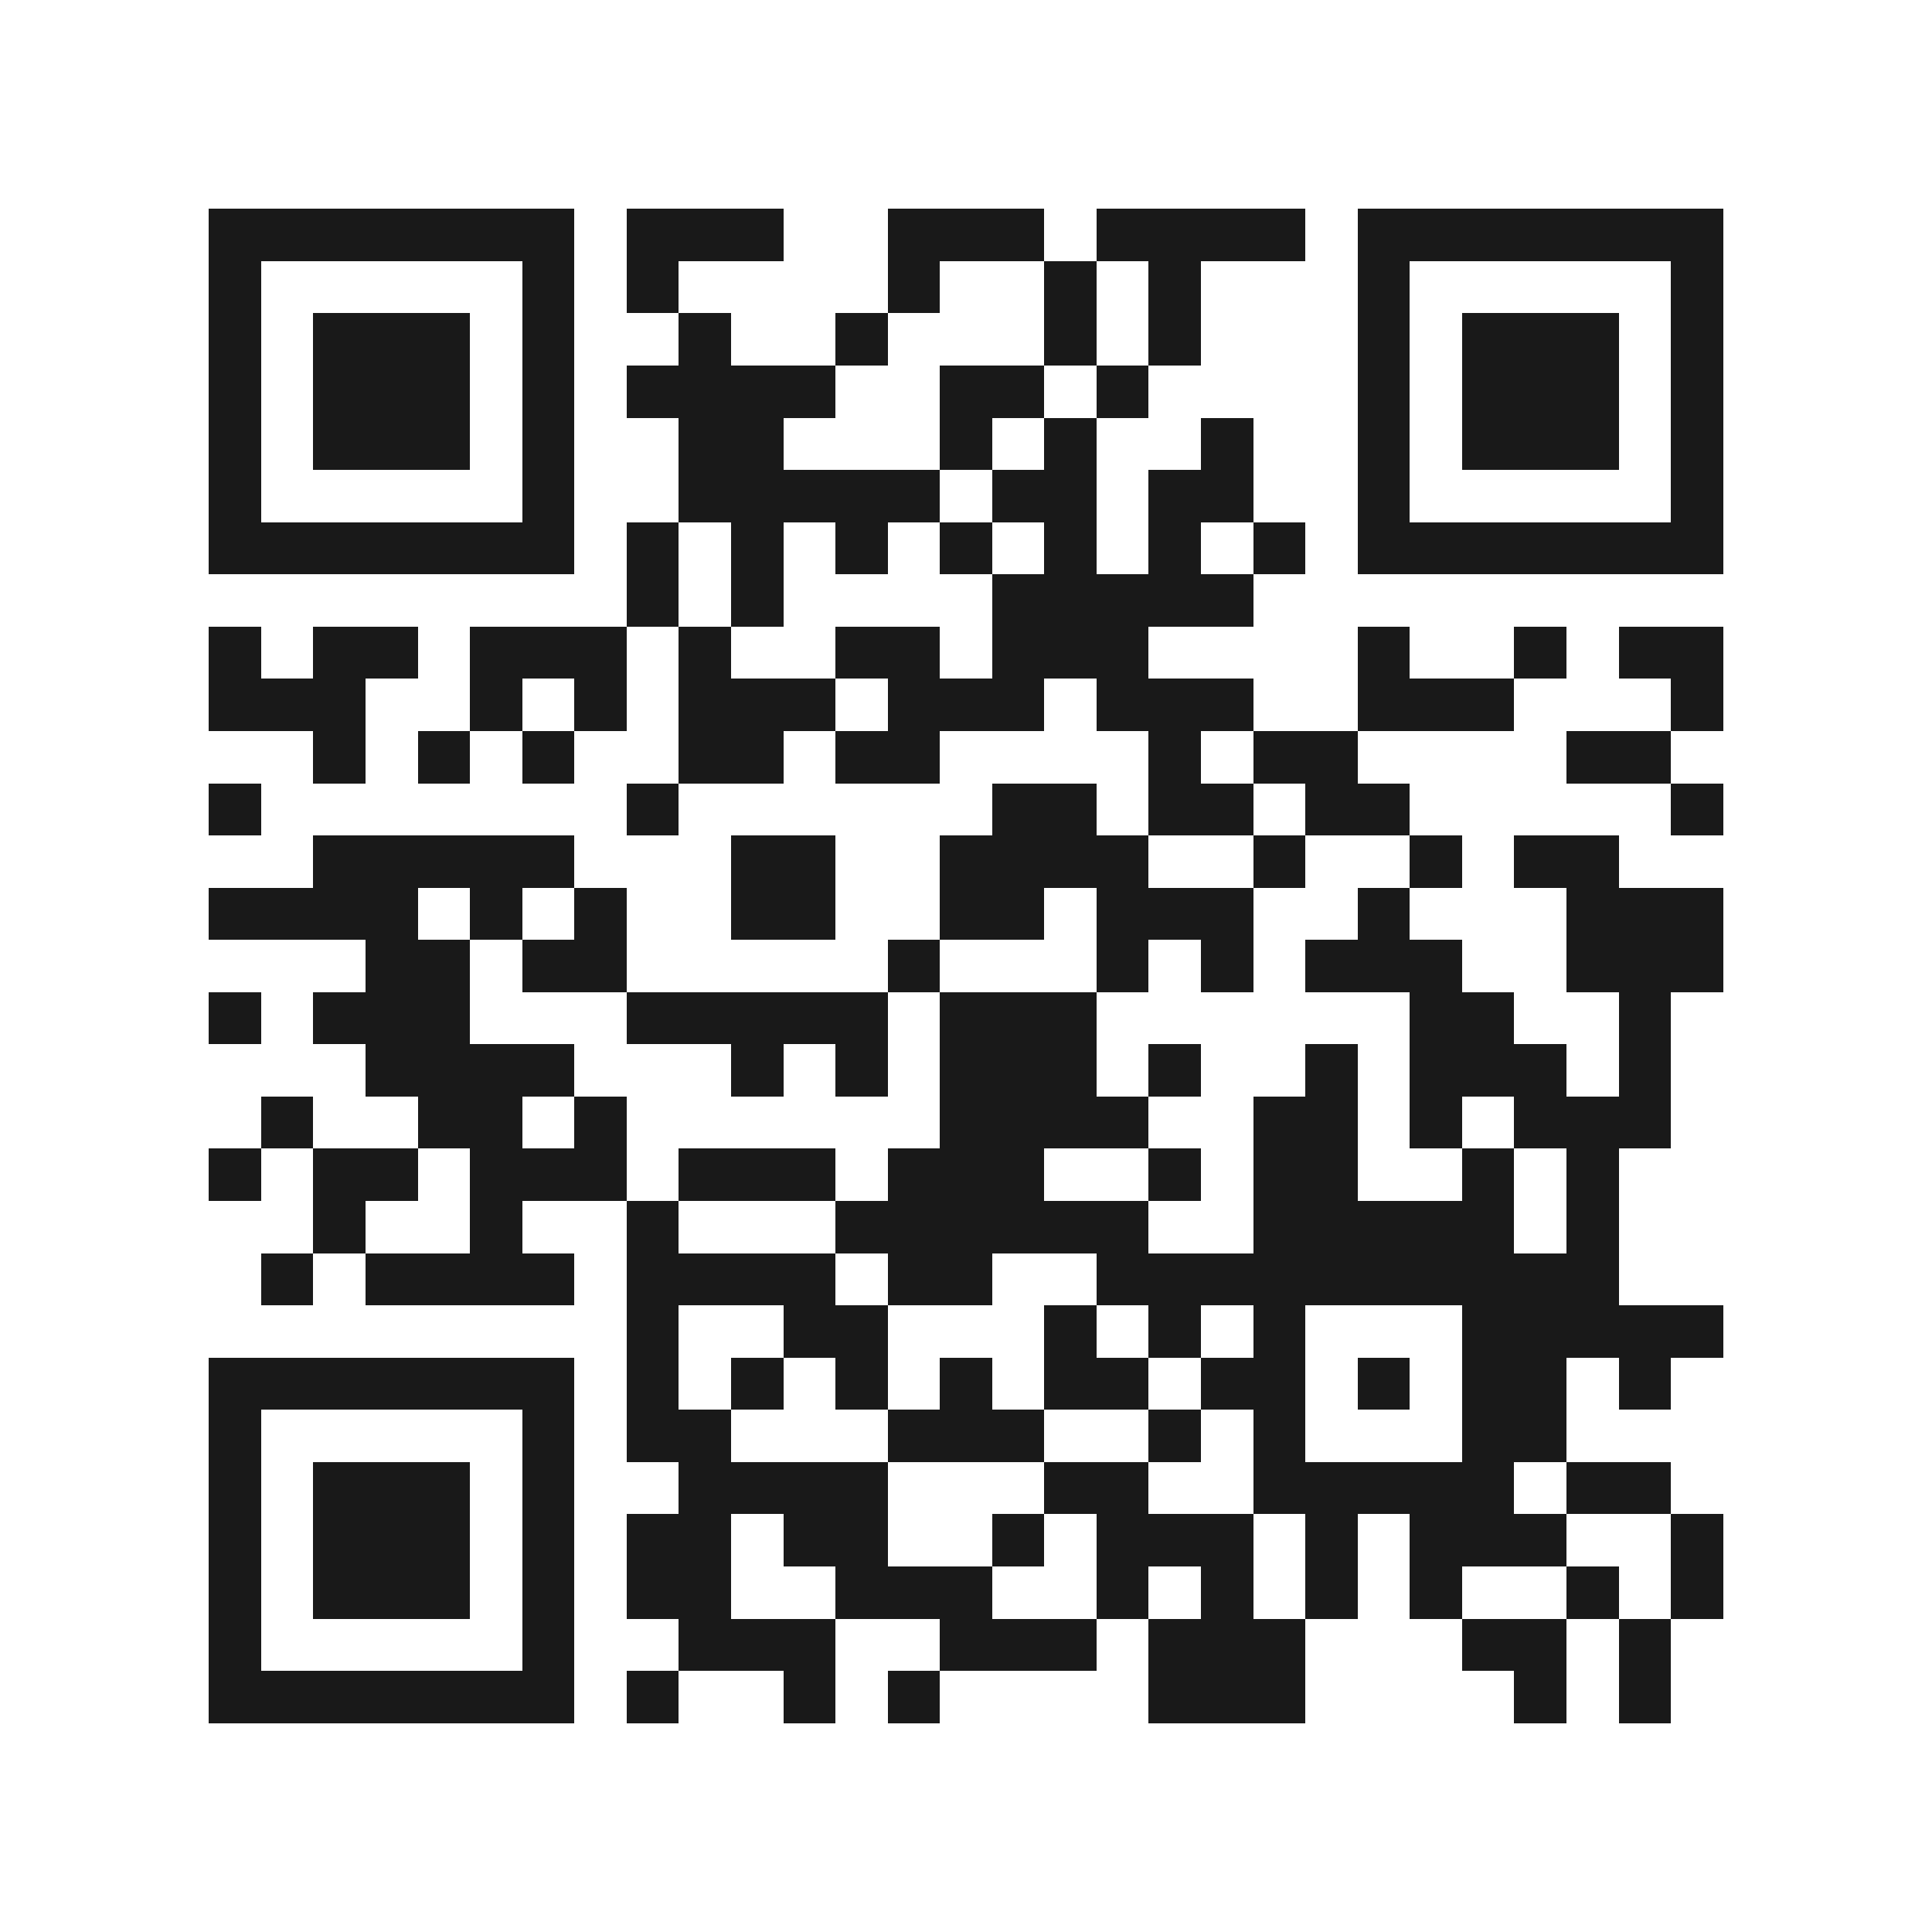
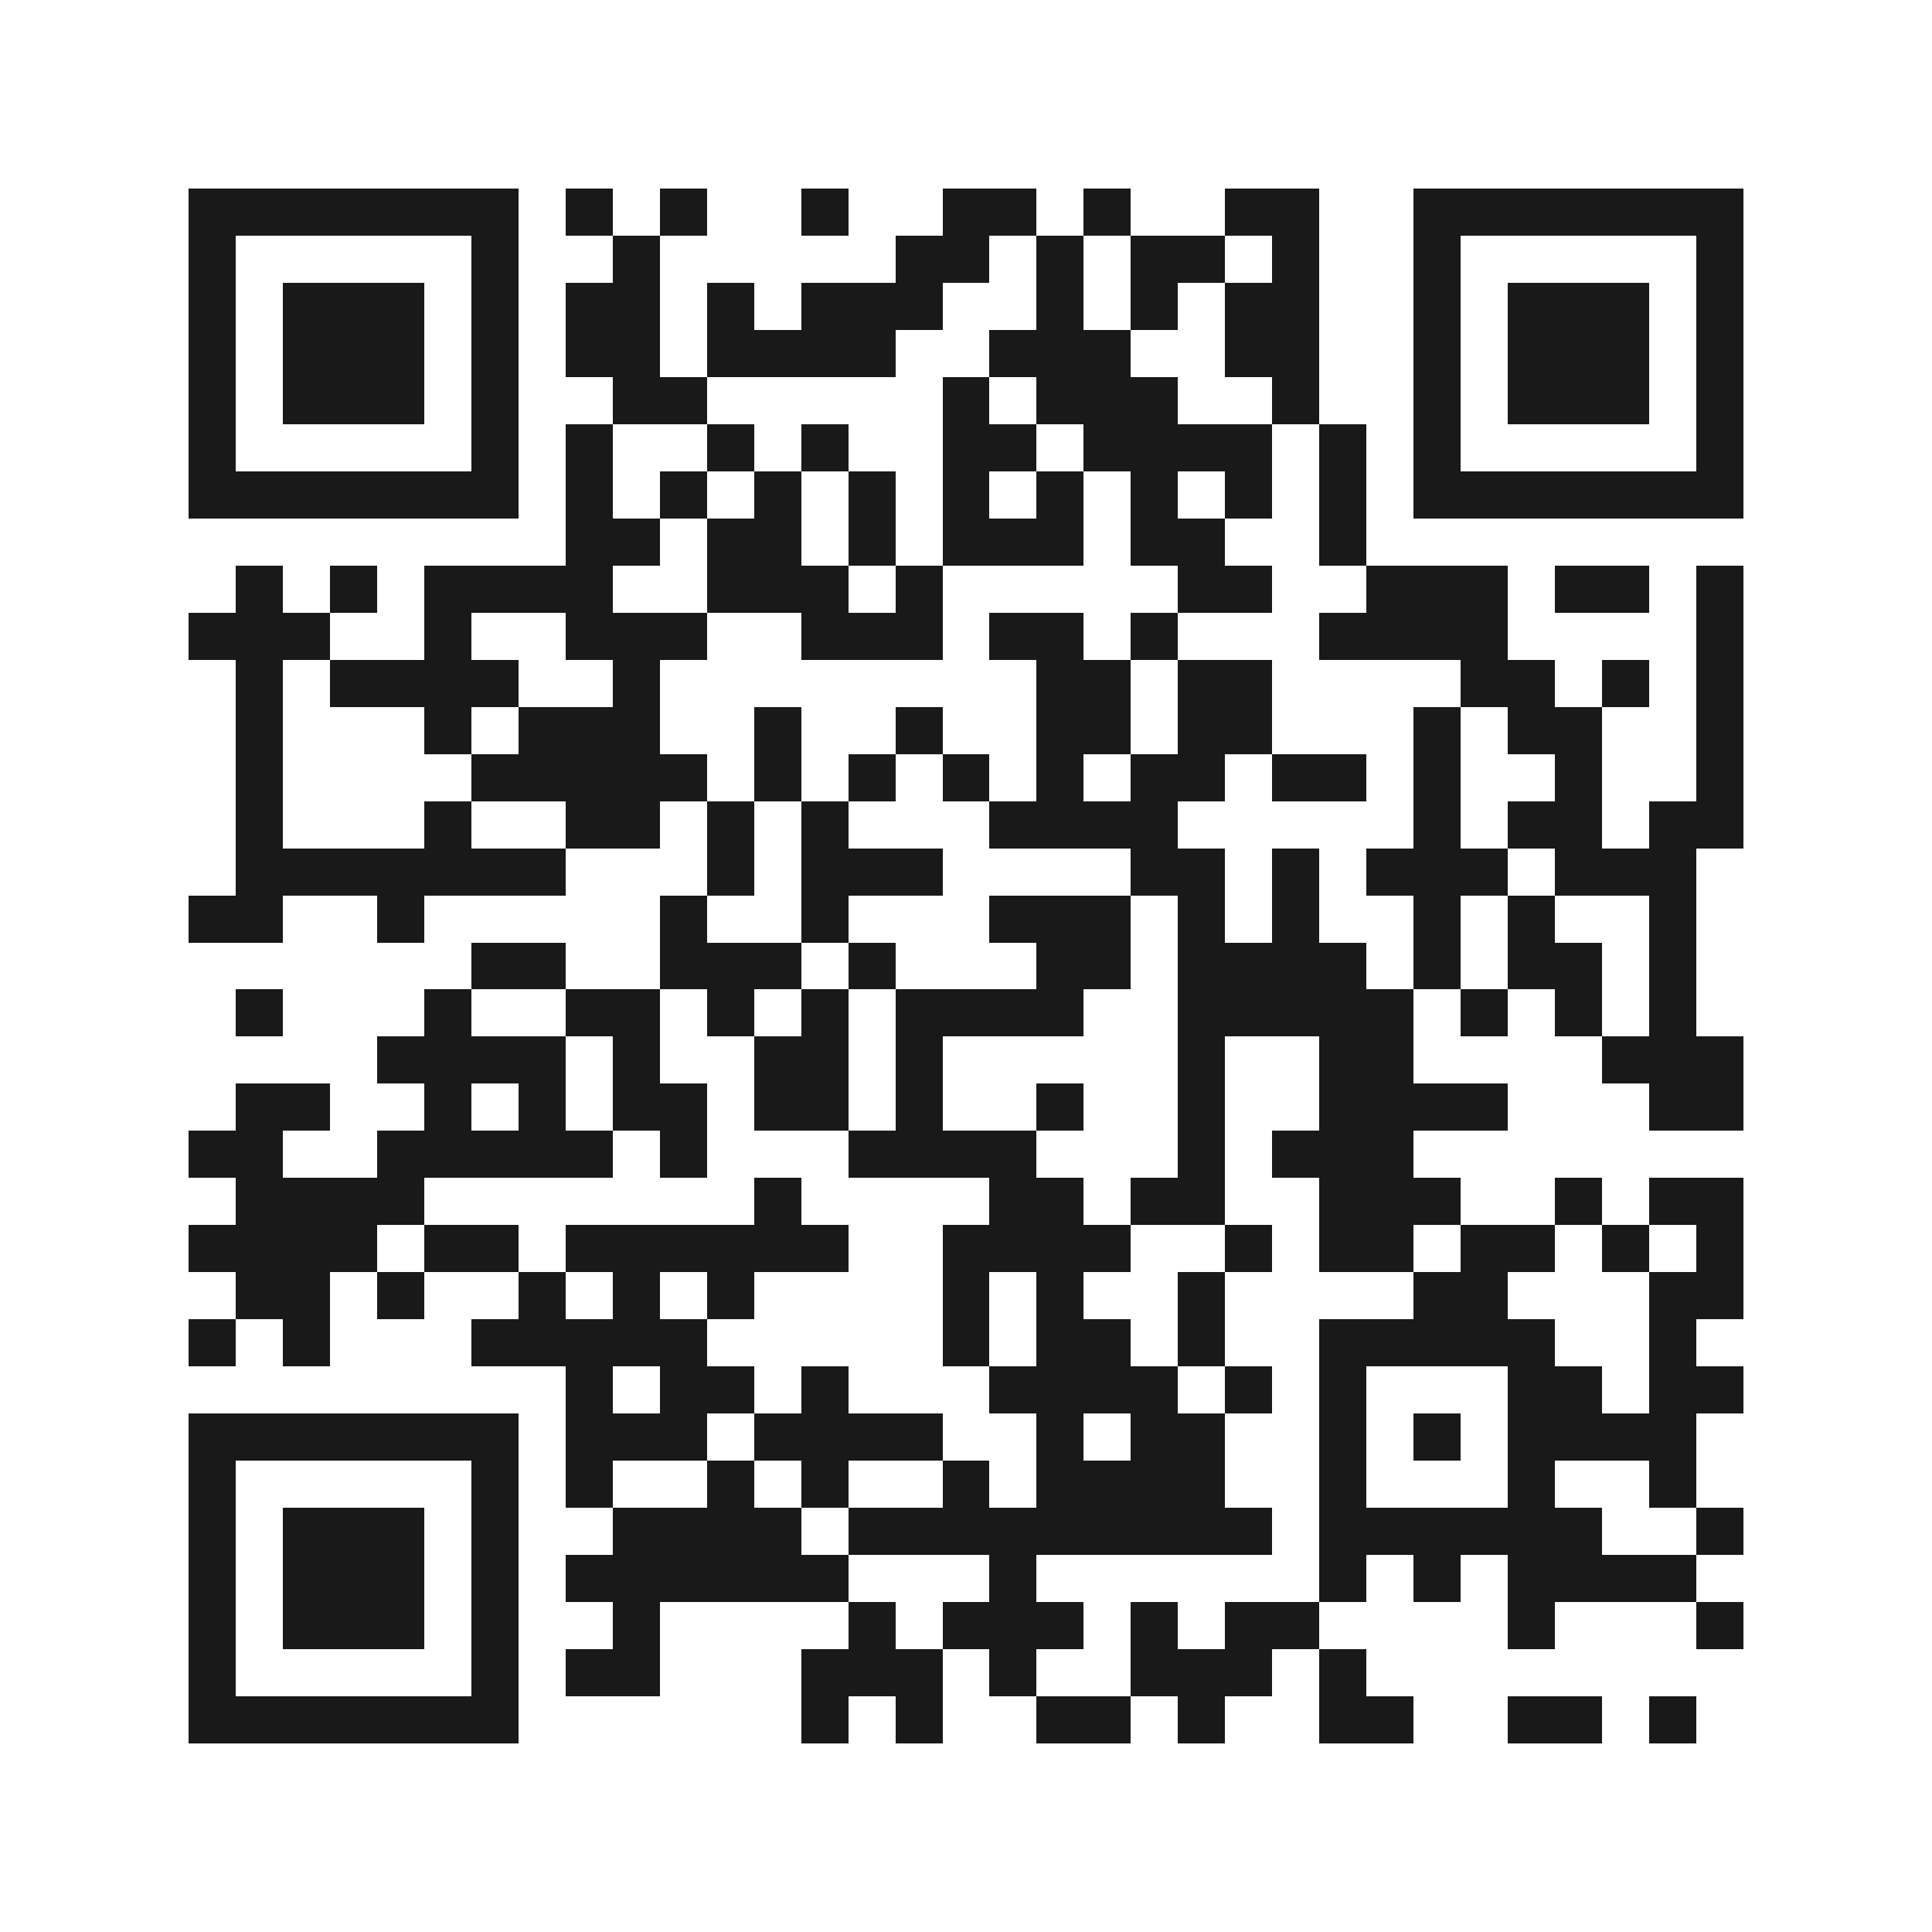
- <svg xmlns="http://www.w3.org/2000/svg" viewBox="0 0 37 37" role="img" aria-label="Scan with your phone camera" shape-rendering="crispEdges">
-   <rect width="37" height="37" fill="#fff" />
-   <path d="M4,4h1v1h-1zM5,4h1v1h-1zM6,4h1v1h-1zM7,4h1v1h-1zM8,4h1v1h-1zM9,4h1v1h-1zM10,4h1v1h-1zM12,4h1v1h-1zM13,4h1v1h-1zM14,4h1v1h-1zM17,4h1v1h-1zM18,4h1v1h-1zM19,4h1v1h-1zM21,4h1v1h-1zM22,4h1v1h-1zM23,4h1v1h-1zM24,4h1v1h-1zM26,4h1v1h-1zM27,4h1v1h-1zM28,4h1v1h-1zM29,4h1v1h-1zM30,4h1v1h-1zM31,4h1v1h-1zM32,4h1v1h-1zM4,5h1v1h-1zM10,5h1v1h-1zM12,5h1v1h-1zM17,5h1v1h-1zM20,5h1v1h-1zM22,5h1v1h-1zM26,5h1v1h-1zM32,5h1v1h-1zM4,6h1v1h-1zM6,6h1v1h-1zM7,6h1v1h-1zM8,6h1v1h-1zM10,6h1v1h-1zM13,6h1v1h-1zM16,6h1v1h-1zM20,6h1v1h-1zM22,6h1v1h-1zM26,6h1v1h-1zM28,6h1v1h-1zM29,6h1v1h-1zM30,6h1v1h-1zM32,6h1v1h-1zM4,7h1v1h-1zM6,7h1v1h-1zM7,7h1v1h-1zM8,7h1v1h-1zM10,7h1v1h-1zM12,7h1v1h-1zM13,7h1v1h-1zM14,7h1v1h-1zM15,7h1v1h-1zM18,7h1v1h-1zM19,7h1v1h-1zM21,7h1v1h-1zM26,7h1v1h-1zM28,7h1v1h-1zM29,7h1v1h-1zM30,7h1v1h-1zM32,7h1v1h-1zM4,8h1v1h-1zM6,8h1v1h-1zM7,8h1v1h-1zM8,8h1v1h-1zM10,8h1v1h-1zM13,8h1v1h-1zM14,8h1v1h-1zM18,8h1v1h-1zM20,8h1v1h-1zM23,8h1v1h-1zM26,8h1v1h-1zM28,8h1v1h-1zM29,8h1v1h-1zM30,8h1v1h-1zM32,8h1v1h-1zM4,9h1v1h-1zM10,9h1v1h-1zM13,9h1v1h-1zM14,9h1v1h-1zM15,9h1v1h-1zM16,9h1v1h-1zM17,9h1v1h-1zM19,9h1v1h-1zM20,9h1v1h-1zM22,9h1v1h-1zM23,9h1v1h-1zM26,9h1v1h-1zM32,9h1v1h-1zM4,10h1v1h-1zM5,10h1v1h-1zM6,10h1v1h-1zM7,10h1v1h-1zM8,10h1v1h-1zM9,10h1v1h-1zM10,10h1v1h-1zM12,10h1v1h-1zM14,10h1v1h-1zM16,10h1v1h-1zM18,10h1v1h-1zM20,10h1v1h-1zM22,10h1v1h-1zM24,10h1v1h-1zM26,10h1v1h-1zM27,10h1v1h-1zM28,10h1v1h-1zM29,10h1v1h-1zM30,10h1v1h-1zM31,10h1v1h-1zM32,10h1v1h-1zM12,11h1v1h-1zM14,11h1v1h-1zM19,11h1v1h-1zM20,11h1v1h-1zM21,11h1v1h-1zM22,11h1v1h-1zM23,11h1v1h-1zM4,12h1v1h-1zM6,12h1v1h-1zM7,12h1v1h-1zM9,12h1v1h-1zM10,12h1v1h-1zM11,12h1v1h-1zM13,12h1v1h-1zM16,12h1v1h-1zM17,12h1v1h-1zM19,12h1v1h-1zM20,12h1v1h-1zM21,12h1v1h-1zM26,12h1v1h-1zM29,12h1v1h-1zM31,12h1v1h-1zM32,12h1v1h-1zM4,13h1v1h-1zM5,13h1v1h-1zM6,13h1v1h-1zM9,13h1v1h-1zM11,13h1v1h-1zM13,13h1v1h-1zM14,13h1v1h-1zM15,13h1v1h-1zM17,13h1v1h-1zM18,13h1v1h-1zM19,13h1v1h-1zM21,13h1v1h-1zM22,13h1v1h-1zM23,13h1v1h-1zM26,13h1v1h-1zM27,13h1v1h-1zM28,13h1v1h-1zM32,13h1v1h-1zM6,14h1v1h-1zM8,14h1v1h-1zM10,14h1v1h-1zM13,14h1v1h-1zM14,14h1v1h-1zM16,14h1v1h-1zM17,14h1v1h-1zM22,14h1v1h-1zM24,14h1v1h-1zM25,14h1v1h-1zM30,14h1v1h-1zM31,14h1v1h-1zM4,15h1v1h-1zM12,15h1v1h-1zM19,15h1v1h-1zM20,15h1v1h-1zM22,15h1v1h-1zM23,15h1v1h-1zM25,15h1v1h-1zM26,15h1v1h-1zM32,15h1v1h-1zM6,16h1v1h-1zM7,16h1v1h-1zM8,16h1v1h-1zM9,16h1v1h-1zM10,16h1v1h-1zM14,16h1v1h-1zM15,16h1v1h-1zM18,16h1v1h-1zM19,16h1v1h-1zM20,16h1v1h-1zM21,16h1v1h-1zM24,16h1v1h-1zM27,16h1v1h-1zM29,16h1v1h-1zM30,16h1v1h-1zM4,17h1v1h-1zM5,17h1v1h-1zM6,17h1v1h-1zM7,17h1v1h-1zM9,17h1v1h-1zM11,17h1v1h-1zM14,17h1v1h-1zM15,17h1v1h-1zM18,17h1v1h-1zM19,17h1v1h-1zM21,17h1v1h-1zM22,17h1v1h-1zM23,17h1v1h-1zM26,17h1v1h-1zM30,17h1v1h-1zM31,17h1v1h-1zM32,17h1v1h-1zM7,18h1v1h-1zM8,18h1v1h-1zM10,18h1v1h-1zM11,18h1v1h-1zM17,18h1v1h-1zM21,18h1v1h-1zM23,18h1v1h-1zM25,18h1v1h-1zM26,18h1v1h-1zM27,18h1v1h-1zM30,18h1v1h-1zM31,18h1v1h-1zM32,18h1v1h-1zM4,19h1v1h-1zM6,19h1v1h-1zM7,19h1v1h-1zM8,19h1v1h-1zM12,19h1v1h-1zM13,19h1v1h-1zM14,19h1v1h-1zM15,19h1v1h-1zM16,19h1v1h-1zM18,19h1v1h-1zM19,19h1v1h-1zM20,19h1v1h-1zM27,19h1v1h-1zM28,19h1v1h-1zM31,19h1v1h-1zM7,20h1v1h-1zM8,20h1v1h-1zM9,20h1v1h-1zM10,20h1v1h-1zM14,20h1v1h-1zM16,20h1v1h-1zM18,20h1v1h-1zM19,20h1v1h-1zM20,20h1v1h-1zM22,20h1v1h-1zM25,20h1v1h-1zM27,20h1v1h-1zM28,20h1v1h-1zM29,20h1v1h-1zM31,20h1v1h-1zM5,21h1v1h-1zM8,21h1v1h-1zM9,21h1v1h-1zM11,21h1v1h-1zM18,21h1v1h-1zM19,21h1v1h-1zM20,21h1v1h-1zM21,21h1v1h-1zM24,21h1v1h-1zM25,21h1v1h-1zM27,21h1v1h-1zM29,21h1v1h-1zM30,21h1v1h-1zM31,21h1v1h-1zM4,22h1v1h-1zM6,22h1v1h-1zM7,22h1v1h-1zM9,22h1v1h-1zM10,22h1v1h-1zM11,22h1v1h-1zM13,22h1v1h-1zM14,22h1v1h-1zM15,22h1v1h-1zM17,22h1v1h-1zM18,22h1v1h-1zM19,22h1v1h-1zM22,22h1v1h-1zM24,22h1v1h-1zM25,22h1v1h-1zM28,22h1v1h-1zM30,22h1v1h-1zM6,23h1v1h-1zM9,23h1v1h-1zM12,23h1v1h-1zM16,23h1v1h-1zM17,23h1v1h-1zM18,23h1v1h-1zM19,23h1v1h-1zM20,23h1v1h-1zM21,23h1v1h-1zM24,23h1v1h-1zM25,23h1v1h-1zM26,23h1v1h-1zM27,23h1v1h-1zM28,23h1v1h-1zM30,23h1v1h-1zM5,24h1v1h-1zM7,24h1v1h-1zM8,24h1v1h-1zM9,24h1v1h-1zM10,24h1v1h-1zM12,24h1v1h-1zM13,24h1v1h-1zM14,24h1v1h-1zM15,24h1v1h-1zM17,24h1v1h-1zM18,24h1v1h-1zM21,24h1v1h-1zM22,24h1v1h-1zM23,24h1v1h-1zM24,24h1v1h-1zM25,24h1v1h-1zM26,24h1v1h-1zM27,24h1v1h-1zM28,24h1v1h-1zM29,24h1v1h-1zM30,24h1v1h-1zM12,25h1v1h-1zM15,25h1v1h-1zM16,25h1v1h-1zM20,25h1v1h-1zM22,25h1v1h-1zM24,25h1v1h-1zM28,25h1v1h-1zM29,25h1v1h-1zM30,25h1v1h-1zM31,25h1v1h-1zM32,25h1v1h-1zM4,26h1v1h-1zM5,26h1v1h-1zM6,26h1v1h-1zM7,26h1v1h-1zM8,26h1v1h-1zM9,26h1v1h-1zM10,26h1v1h-1zM12,26h1v1h-1zM14,26h1v1h-1zM16,26h1v1h-1zM18,26h1v1h-1zM20,26h1v1h-1zM21,26h1v1h-1zM23,26h1v1h-1zM24,26h1v1h-1zM26,26h1v1h-1zM28,26h1v1h-1zM29,26h1v1h-1zM31,26h1v1h-1zM4,27h1v1h-1zM10,27h1v1h-1zM12,27h1v1h-1zM13,27h1v1h-1zM17,27h1v1h-1zM18,27h1v1h-1zM19,27h1v1h-1zM22,27h1v1h-1zM24,27h1v1h-1zM28,27h1v1h-1zM29,27h1v1h-1zM4,28h1v1h-1zM6,28h1v1h-1zM7,28h1v1h-1zM8,28h1v1h-1zM10,28h1v1h-1zM13,28h1v1h-1zM14,28h1v1h-1zM15,28h1v1h-1zM16,28h1v1h-1zM20,28h1v1h-1zM21,28h1v1h-1zM24,28h1v1h-1zM25,28h1v1h-1zM26,28h1v1h-1zM27,28h1v1h-1zM28,28h1v1h-1zM30,28h1v1h-1zM31,28h1v1h-1zM4,29h1v1h-1zM6,29h1v1h-1zM7,29h1v1h-1zM8,29h1v1h-1zM10,29h1v1h-1zM12,29h1v1h-1zM13,29h1v1h-1zM15,29h1v1h-1zM16,29h1v1h-1zM19,29h1v1h-1zM21,29h1v1h-1zM22,29h1v1h-1zM23,29h1v1h-1zM25,29h1v1h-1zM27,29h1v1h-1zM28,29h1v1h-1zM29,29h1v1h-1zM32,29h1v1h-1zM4,30h1v1h-1zM6,30h1v1h-1zM7,30h1v1h-1zM8,30h1v1h-1zM10,30h1v1h-1zM12,30h1v1h-1zM13,30h1v1h-1zM16,30h1v1h-1zM17,30h1v1h-1zM18,30h1v1h-1zM21,30h1v1h-1zM23,30h1v1h-1zM25,30h1v1h-1zM27,30h1v1h-1zM30,30h1v1h-1zM32,30h1v1h-1zM4,31h1v1h-1zM10,31h1v1h-1zM13,31h1v1h-1zM14,31h1v1h-1zM15,31h1v1h-1zM18,31h1v1h-1zM19,31h1v1h-1zM20,31h1v1h-1zM22,31h1v1h-1zM23,31h1v1h-1zM24,31h1v1h-1zM28,31h1v1h-1zM29,31h1v1h-1zM31,31h1v1h-1zM4,32h1v1h-1zM5,32h1v1h-1zM6,32h1v1h-1zM7,32h1v1h-1zM8,32h1v1h-1zM9,32h1v1h-1zM10,32h1v1h-1zM12,32h1v1h-1zM15,32h1v1h-1zM17,32h1v1h-1zM22,32h1v1h-1zM23,32h1v1h-1zM24,32h1v1h-1zM29,32h1v1h-1zM31,32h1v1h-1z" fill="#191919" />
+ <svg xmlns="http://www.w3.org/2000/svg" viewBox="0 0 41 41" role="img" aria-label="Scan with your phone camera" shape-rendering="crispEdges">
+   <rect width="41" height="41" fill="#fff" />
+   <path d="M4,4h1v1h-1zM5,4h1v1h-1zM6,4h1v1h-1zM7,4h1v1h-1zM8,4h1v1h-1zM9,4h1v1h-1zM10,4h1v1h-1zM12,4h1v1h-1zM14,4h1v1h-1zM17,4h1v1h-1zM20,4h1v1h-1zM21,4h1v1h-1zM23,4h1v1h-1zM26,4h1v1h-1zM27,4h1v1h-1zM30,4h1v1h-1zM31,4h1v1h-1zM32,4h1v1h-1zM33,4h1v1h-1zM34,4h1v1h-1zM35,4h1v1h-1zM36,4h1v1h-1zM4,5h1v1h-1zM10,5h1v1h-1zM13,5h1v1h-1zM19,5h1v1h-1zM20,5h1v1h-1zM22,5h1v1h-1zM24,5h1v1h-1zM25,5h1v1h-1zM27,5h1v1h-1zM30,5h1v1h-1zM36,5h1v1h-1zM4,6h1v1h-1zM6,6h1v1h-1zM7,6h1v1h-1zM8,6h1v1h-1zM10,6h1v1h-1zM12,6h1v1h-1zM13,6h1v1h-1zM15,6h1v1h-1zM17,6h1v1h-1zM18,6h1v1h-1zM19,6h1v1h-1zM22,6h1v1h-1zM24,6h1v1h-1zM26,6h1v1h-1zM27,6h1v1h-1zM30,6h1v1h-1zM32,6h1v1h-1zM33,6h1v1h-1zM34,6h1v1h-1zM36,6h1v1h-1zM4,7h1v1h-1zM6,7h1v1h-1zM7,7h1v1h-1zM8,7h1v1h-1zM10,7h1v1h-1zM12,7h1v1h-1zM13,7h1v1h-1zM15,7h1v1h-1zM16,7h1v1h-1zM17,7h1v1h-1zM18,7h1v1h-1zM21,7h1v1h-1zM22,7h1v1h-1zM23,7h1v1h-1zM26,7h1v1h-1zM27,7h1v1h-1zM30,7h1v1h-1zM32,7h1v1h-1zM33,7h1v1h-1zM34,7h1v1h-1zM36,7h1v1h-1zM4,8h1v1h-1zM6,8h1v1h-1zM7,8h1v1h-1zM8,8h1v1h-1zM10,8h1v1h-1zM13,8h1v1h-1zM14,8h1v1h-1zM20,8h1v1h-1zM22,8h1v1h-1zM23,8h1v1h-1zM24,8h1v1h-1zM27,8h1v1h-1zM30,8h1v1h-1zM32,8h1v1h-1zM33,8h1v1h-1zM34,8h1v1h-1zM36,8h1v1h-1zM4,9h1v1h-1zM10,9h1v1h-1zM12,9h1v1h-1zM15,9h1v1h-1zM17,9h1v1h-1zM20,9h1v1h-1zM21,9h1v1h-1zM23,9h1v1h-1zM24,9h1v1h-1zM25,9h1v1h-1zM26,9h1v1h-1zM28,9h1v1h-1zM30,9h1v1h-1zM36,9h1v1h-1zM4,10h1v1h-1zM5,10h1v1h-1zM6,10h1v1h-1zM7,10h1v1h-1zM8,10h1v1h-1zM9,10h1v1h-1zM10,10h1v1h-1zM12,10h1v1h-1zM14,10h1v1h-1zM16,10h1v1h-1zM18,10h1v1h-1zM20,10h1v1h-1zM22,10h1v1h-1zM24,10h1v1h-1zM26,10h1v1h-1zM28,10h1v1h-1zM30,10h1v1h-1zM31,10h1v1h-1zM32,10h1v1h-1zM33,10h1v1h-1zM34,10h1v1h-1zM35,10h1v1h-1zM36,10h1v1h-1zM12,11h1v1h-1zM13,11h1v1h-1zM15,11h1v1h-1zM16,11h1v1h-1zM18,11h1v1h-1zM20,11h1v1h-1zM21,11h1v1h-1zM22,11h1v1h-1zM24,11h1v1h-1zM25,11h1v1h-1zM28,11h1v1h-1zM5,12h1v1h-1zM7,12h1v1h-1zM9,12h1v1h-1zM10,12h1v1h-1zM11,12h1v1h-1zM12,12h1v1h-1zM15,12h1v1h-1zM16,12h1v1h-1zM17,12h1v1h-1zM19,12h1v1h-1zM25,12h1v1h-1zM26,12h1v1h-1zM29,12h1v1h-1zM30,12h1v1h-1zM31,12h1v1h-1zM33,12h1v1h-1zM34,12h1v1h-1zM36,12h1v1h-1zM4,13h1v1h-1zM5,13h1v1h-1zM6,13h1v1h-1zM9,13h1v1h-1zM12,13h1v1h-1zM13,13h1v1h-1zM14,13h1v1h-1zM17,13h1v1h-1zM18,13h1v1h-1zM19,13h1v1h-1zM21,13h1v1h-1zM22,13h1v1h-1zM24,13h1v1h-1zM28,13h1v1h-1zM29,13h1v1h-1zM30,13h1v1h-1zM31,13h1v1h-1zM36,13h1v1h-1zM5,14h1v1h-1zM7,14h1v1h-1zM8,14h1v1h-1zM9,14h1v1h-1zM10,14h1v1h-1zM13,14h1v1h-1zM22,14h1v1h-1zM23,14h1v1h-1zM25,14h1v1h-1zM26,14h1v1h-1zM31,14h1v1h-1zM32,14h1v1h-1zM34,14h1v1h-1zM36,14h1v1h-1zM5,15h1v1h-1zM9,15h1v1h-1zM11,15h1v1h-1zM12,15h1v1h-1zM13,15h1v1h-1zM16,15h1v1h-1zM19,15h1v1h-1zM22,15h1v1h-1zM23,15h1v1h-1zM25,15h1v1h-1zM26,15h1v1h-1zM30,15h1v1h-1zM32,15h1v1h-1zM33,15h1v1h-1zM36,15h1v1h-1zM5,16h1v1h-1zM10,16h1v1h-1zM11,16h1v1h-1zM12,16h1v1h-1zM13,16h1v1h-1zM14,16h1v1h-1zM16,16h1v1h-1zM18,16h1v1h-1zM20,16h1v1h-1zM22,16h1v1h-1zM24,16h1v1h-1zM25,16h1v1h-1zM27,16h1v1h-1zM28,16h1v1h-1zM30,16h1v1h-1zM33,16h1v1h-1zM36,16h1v1h-1zM5,17h1v1h-1zM9,17h1v1h-1zM12,17h1v1h-1zM13,17h1v1h-1zM15,17h1v1h-1zM17,17h1v1h-1zM21,17h1v1h-1zM22,17h1v1h-1zM23,17h1v1h-1zM24,17h1v1h-1zM30,17h1v1h-1zM32,17h1v1h-1zM33,17h1v1h-1zM35,17h1v1h-1zM36,17h1v1h-1zM5,18h1v1h-1zM6,18h1v1h-1zM7,18h1v1h-1zM8,18h1v1h-1zM9,18h1v1h-1zM10,18h1v1h-1zM11,18h1v1h-1zM15,18h1v1h-1zM17,18h1v1h-1zM18,18h1v1h-1zM19,18h1v1h-1zM24,18h1v1h-1zM25,18h1v1h-1zM27,18h1v1h-1zM29,18h1v1h-1zM30,18h1v1h-1zM31,18h1v1h-1zM33,18h1v1h-1zM34,18h1v1h-1zM35,18h1v1h-1zM4,19h1v1h-1zM5,19h1v1h-1zM8,19h1v1h-1zM14,19h1v1h-1zM17,19h1v1h-1zM21,19h1v1h-1zM22,19h1v1h-1zM23,19h1v1h-1zM25,19h1v1h-1zM27,19h1v1h-1zM30,19h1v1h-1zM32,19h1v1h-1zM35,19h1v1h-1zM10,20h1v1h-1zM11,20h1v1h-1zM14,20h1v1h-1zM15,20h1v1h-1zM16,20h1v1h-1zM18,20h1v1h-1zM22,20h1v1h-1zM23,20h1v1h-1zM25,20h1v1h-1zM26,20h1v1h-1zM27,20h1v1h-1zM28,20h1v1h-1zM30,20h1v1h-1zM32,20h1v1h-1zM33,20h1v1h-1zM35,20h1v1h-1zM5,21h1v1h-1zM9,21h1v1h-1zM12,21h1v1h-1zM13,21h1v1h-1zM15,21h1v1h-1zM17,21h1v1h-1zM19,21h1v1h-1zM20,21h1v1h-1zM21,21h1v1h-1zM22,21h1v1h-1zM25,21h1v1h-1zM26,21h1v1h-1zM27,21h1v1h-1zM28,21h1v1h-1zM29,21h1v1h-1zM31,21h1v1h-1zM33,21h1v1h-1zM35,21h1v1h-1zM8,22h1v1h-1zM9,22h1v1h-1zM10,22h1v1h-1zM11,22h1v1h-1zM13,22h1v1h-1zM16,22h1v1h-1zM17,22h1v1h-1zM19,22h1v1h-1zM25,22h1v1h-1zM28,22h1v1h-1zM29,22h1v1h-1zM34,22h1v1h-1zM35,22h1v1h-1zM36,22h1v1h-1zM5,23h1v1h-1zM6,23h1v1h-1zM9,23h1v1h-1zM11,23h1v1h-1zM13,23h1v1h-1zM14,23h1v1h-1zM16,23h1v1h-1zM17,23h1v1h-1zM19,23h1v1h-1zM22,23h1v1h-1zM25,23h1v1h-1zM28,23h1v1h-1zM29,23h1v1h-1zM30,23h1v1h-1zM31,23h1v1h-1zM35,23h1v1h-1zM36,23h1v1h-1zM4,24h1v1h-1zM5,24h1v1h-1zM8,24h1v1h-1zM9,24h1v1h-1zM10,24h1v1h-1zM11,24h1v1h-1zM12,24h1v1h-1zM14,24h1v1h-1zM18,24h1v1h-1zM19,24h1v1h-1zM20,24h1v1h-1zM21,24h1v1h-1zM25,24h1v1h-1zM27,24h1v1h-1zM28,24h1v1h-1zM29,24h1v1h-1zM5,25h1v1h-1zM6,25h1v1h-1zM7,25h1v1h-1zM8,25h1v1h-1zM16,25h1v1h-1zM21,25h1v1h-1zM22,25h1v1h-1zM24,25h1v1h-1zM25,25h1v1h-1zM28,25h1v1h-1zM29,25h1v1h-1zM30,25h1v1h-1zM33,25h1v1h-1zM35,25h1v1h-1zM36,25h1v1h-1zM4,26h1v1h-1zM5,26h1v1h-1zM6,26h1v1h-1zM7,26h1v1h-1zM9,26h1v1h-1zM10,26h1v1h-1zM12,26h1v1h-1zM13,26h1v1h-1zM14,26h1v1h-1zM15,26h1v1h-1zM16,26h1v1h-1zM17,26h1v1h-1zM20,26h1v1h-1zM21,26h1v1h-1zM22,26h1v1h-1zM23,26h1v1h-1zM26,26h1v1h-1zM28,26h1v1h-1zM29,26h1v1h-1zM31,26h1v1h-1zM32,26h1v1h-1zM34,26h1v1h-1zM36,26h1v1h-1zM5,27h1v1h-1zM6,27h1v1h-1zM8,27h1v1h-1zM11,27h1v1h-1zM13,27h1v1h-1zM15,27h1v1h-1zM20,27h1v1h-1zM22,27h1v1h-1zM25,27h1v1h-1zM30,27h1v1h-1zM31,27h1v1h-1zM35,27h1v1h-1zM36,27h1v1h-1zM4,28h1v1h-1zM6,28h1v1h-1zM10,28h1v1h-1zM11,28h1v1h-1zM12,28h1v1h-1zM13,28h1v1h-1zM14,28h1v1h-1zM20,28h1v1h-1zM22,28h1v1h-1zM23,28h1v1h-1zM25,28h1v1h-1zM28,28h1v1h-1zM29,28h1v1h-1zM30,28h1v1h-1zM31,28h1v1h-1zM32,28h1v1h-1zM35,28h1v1h-1zM12,29h1v1h-1zM14,29h1v1h-1zM15,29h1v1h-1zM17,29h1v1h-1zM21,29h1v1h-1zM22,29h1v1h-1zM23,29h1v1h-1zM24,29h1v1h-1zM26,29h1v1h-1zM28,29h1v1h-1zM32,29h1v1h-1zM33,29h1v1h-1zM35,29h1v1h-1zM36,29h1v1h-1zM4,30h1v1h-1zM5,30h1v1h-1zM6,30h1v1h-1zM7,30h1v1h-1zM8,30h1v1h-1zM9,30h1v1h-1zM10,30h1v1h-1zM12,30h1v1h-1zM13,30h1v1h-1zM14,30h1v1h-1zM16,30h1v1h-1zM17,30h1v1h-1zM18,30h1v1h-1zM19,30h1v1h-1zM22,30h1v1h-1zM24,30h1v1h-1zM25,30h1v1h-1zM28,30h1v1h-1zM30,30h1v1h-1zM32,30h1v1h-1zM33,30h1v1h-1zM34,30h1v1h-1zM35,30h1v1h-1zM4,31h1v1h-1zM10,31h1v1h-1zM12,31h1v1h-1zM15,31h1v1h-1zM17,31h1v1h-1zM20,31h1v1h-1zM22,31h1v1h-1zM23,31h1v1h-1zM24,31h1v1h-1zM25,31h1v1h-1zM28,31h1v1h-1zM32,31h1v1h-1zM35,31h1v1h-1zM4,32h1v1h-1zM6,32h1v1h-1zM7,32h1v1h-1zM8,32h1v1h-1zM10,32h1v1h-1zM13,32h1v1h-1zM14,32h1v1h-1zM15,32h1v1h-1zM16,32h1v1h-1zM18,32h1v1h-1zM19,32h1v1h-1zM20,32h1v1h-1zM21,32h1v1h-1zM22,32h1v1h-1zM23,32h1v1h-1zM24,32h1v1h-1zM25,32h1v1h-1zM26,32h1v1h-1zM28,32h1v1h-1zM29,32h1v1h-1zM30,32h1v1h-1zM31,32h1v1h-1zM32,32h1v1h-1zM33,32h1v1h-1zM36,32h1v1h-1zM4,33h1v1h-1zM6,33h1v1h-1zM7,33h1v1h-1zM8,33h1v1h-1zM10,33h1v1h-1zM12,33h1v1h-1zM13,33h1v1h-1zM14,33h1v1h-1zM15,33h1v1h-1zM16,33h1v1h-1zM17,33h1v1h-1zM21,33h1v1h-1zM28,33h1v1h-1zM30,33h1v1h-1zM32,33h1v1h-1zM33,33h1v1h-1zM34,33h1v1h-1zM35,33h1v1h-1zM4,34h1v1h-1zM6,34h1v1h-1zM7,34h1v1h-1zM8,34h1v1h-1zM10,34h1v1h-1zM13,34h1v1h-1zM18,34h1v1h-1zM20,34h1v1h-1zM21,34h1v1h-1zM22,34h1v1h-1zM24,34h1v1h-1zM26,34h1v1h-1zM27,34h1v1h-1zM32,34h1v1h-1zM36,34h1v1h-1zM4,35h1v1h-1zM10,35h1v1h-1zM12,35h1v1h-1zM13,35h1v1h-1zM17,35h1v1h-1zM18,35h1v1h-1zM19,35h1v1h-1zM21,35h1v1h-1zM24,35h1v1h-1zM25,35h1v1h-1zM26,35h1v1h-1zM28,35h1v1h-1zM4,36h1v1h-1zM5,36h1v1h-1zM6,36h1v1h-1zM7,36h1v1h-1zM8,36h1v1h-1zM9,36h1v1h-1zM10,36h1v1h-1zM17,36h1v1h-1zM19,36h1v1h-1zM22,36h1v1h-1zM23,36h1v1h-1zM25,36h1v1h-1zM28,36h1v1h-1zM29,36h1v1h-1zM32,36h1v1h-1zM33,36h1v1h-1zM35,36h1v1h-1z" fill="#191919" />
</svg>
